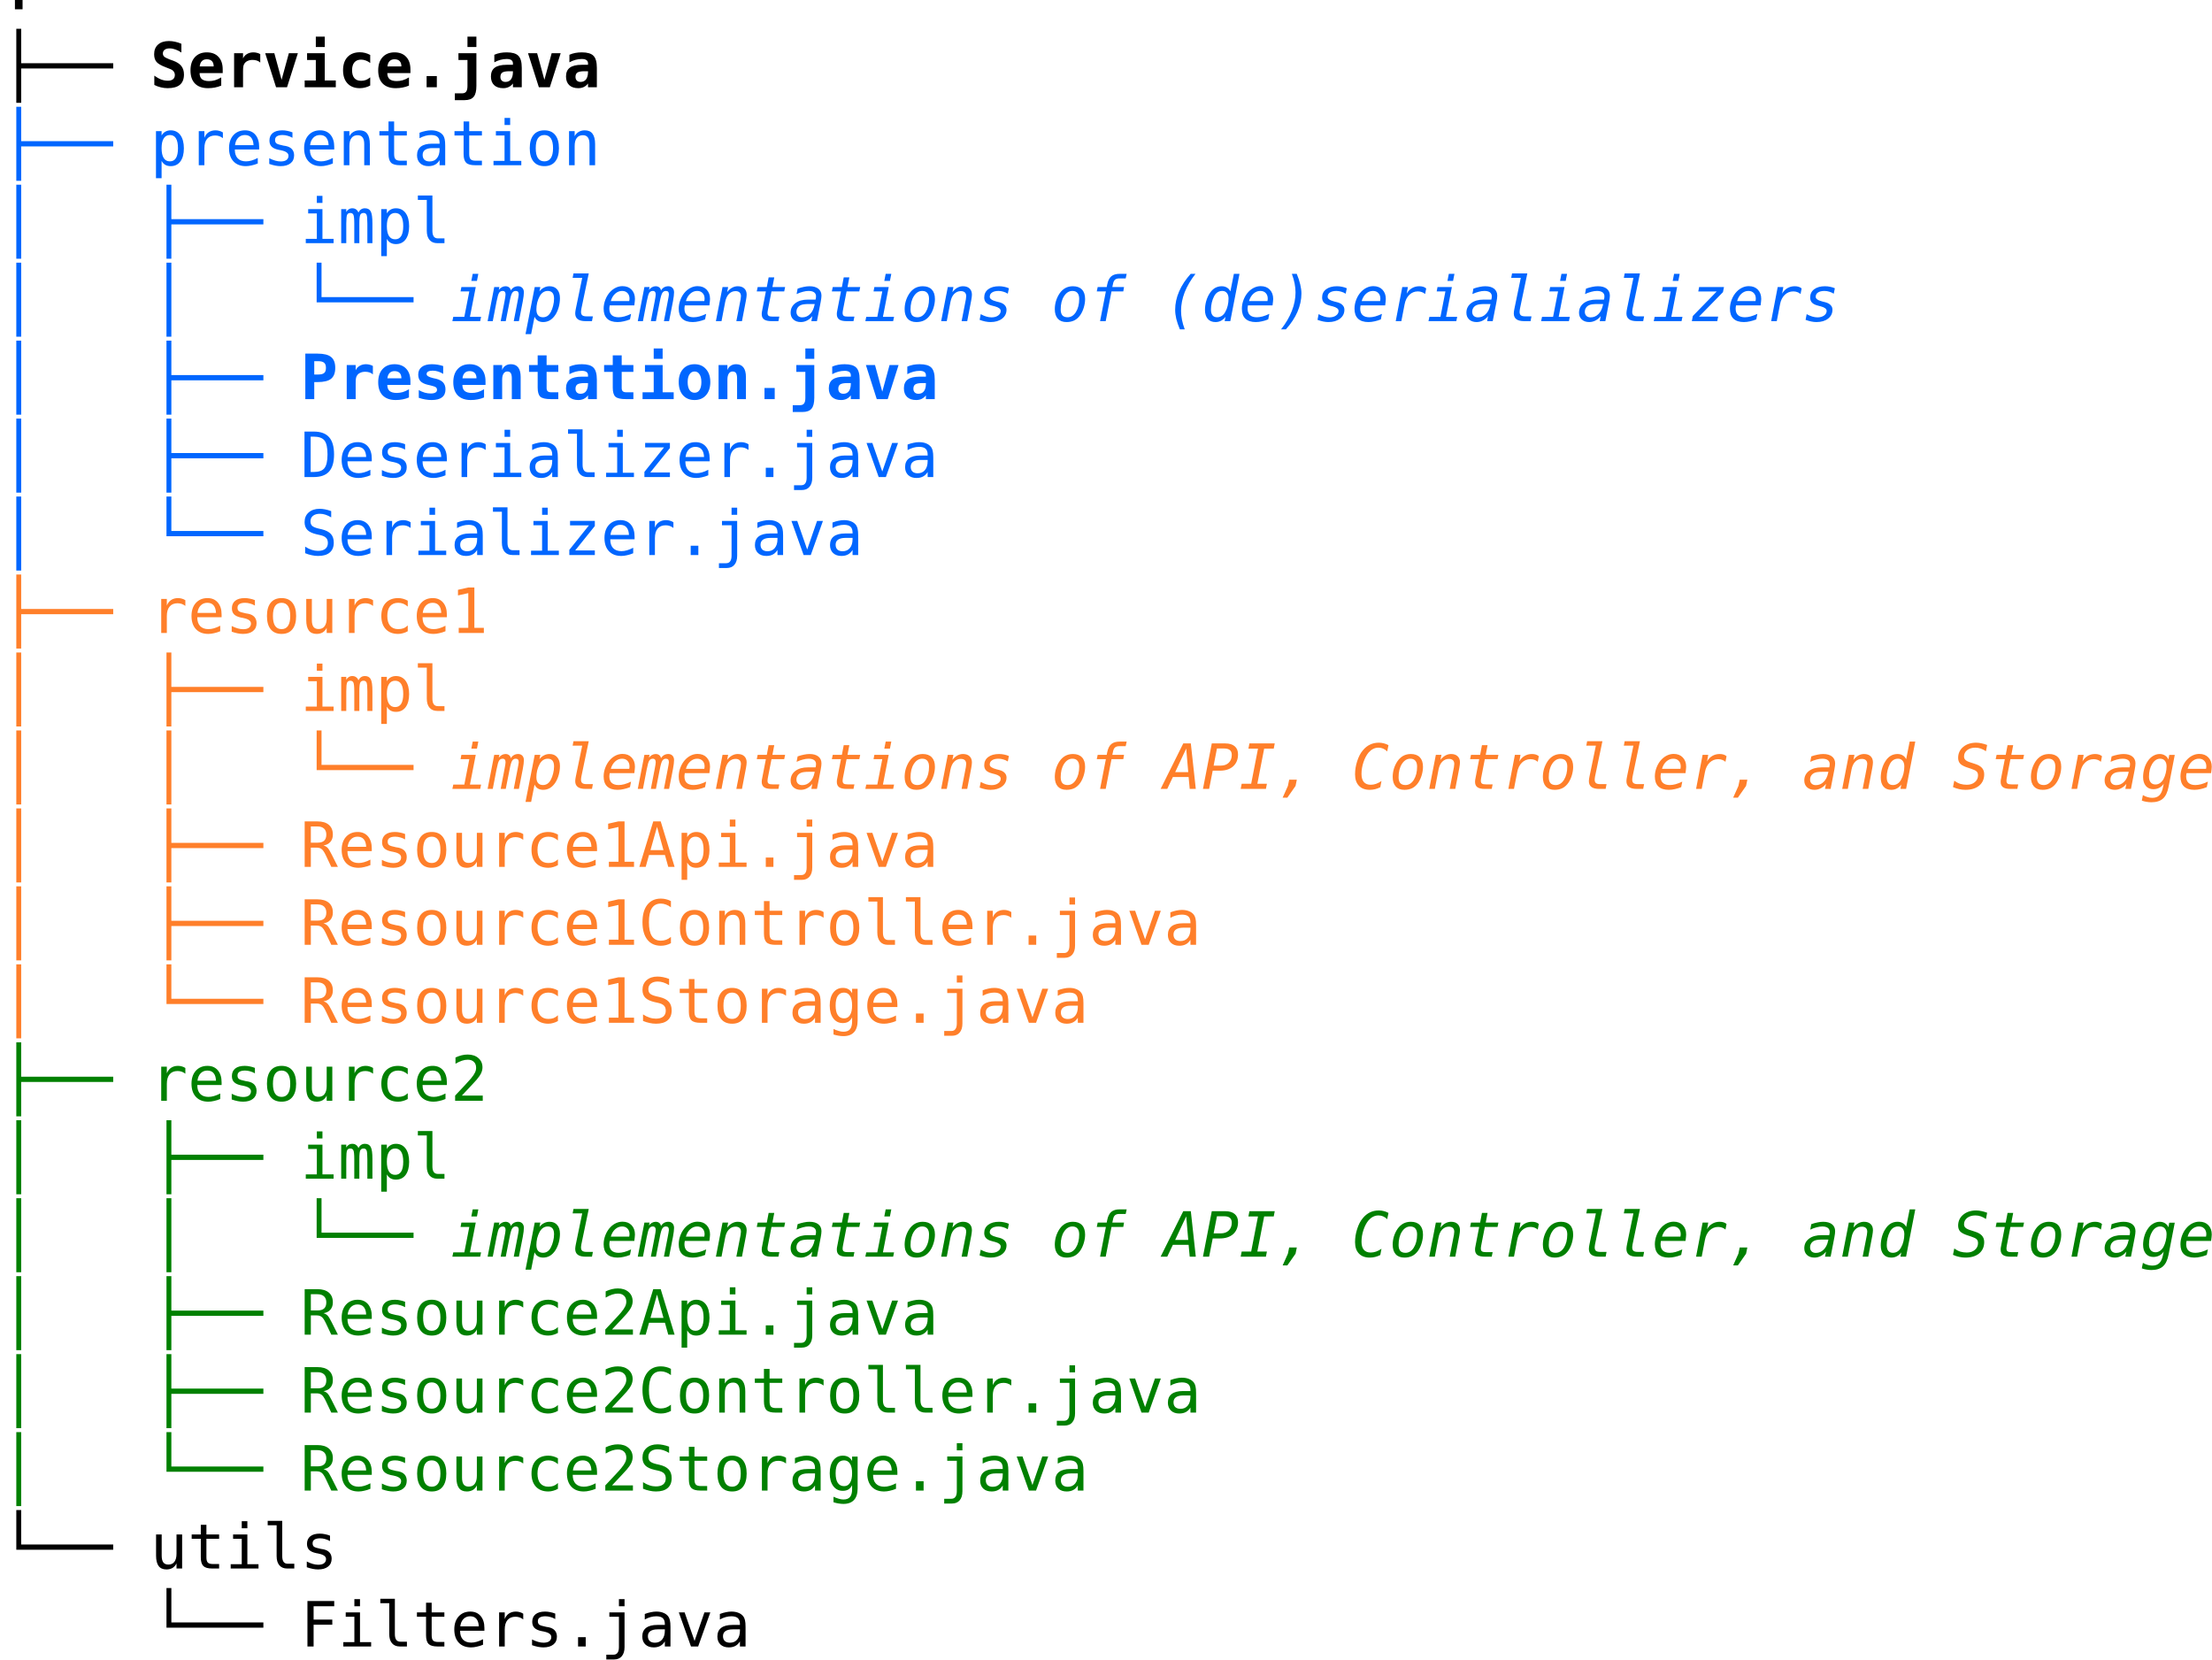
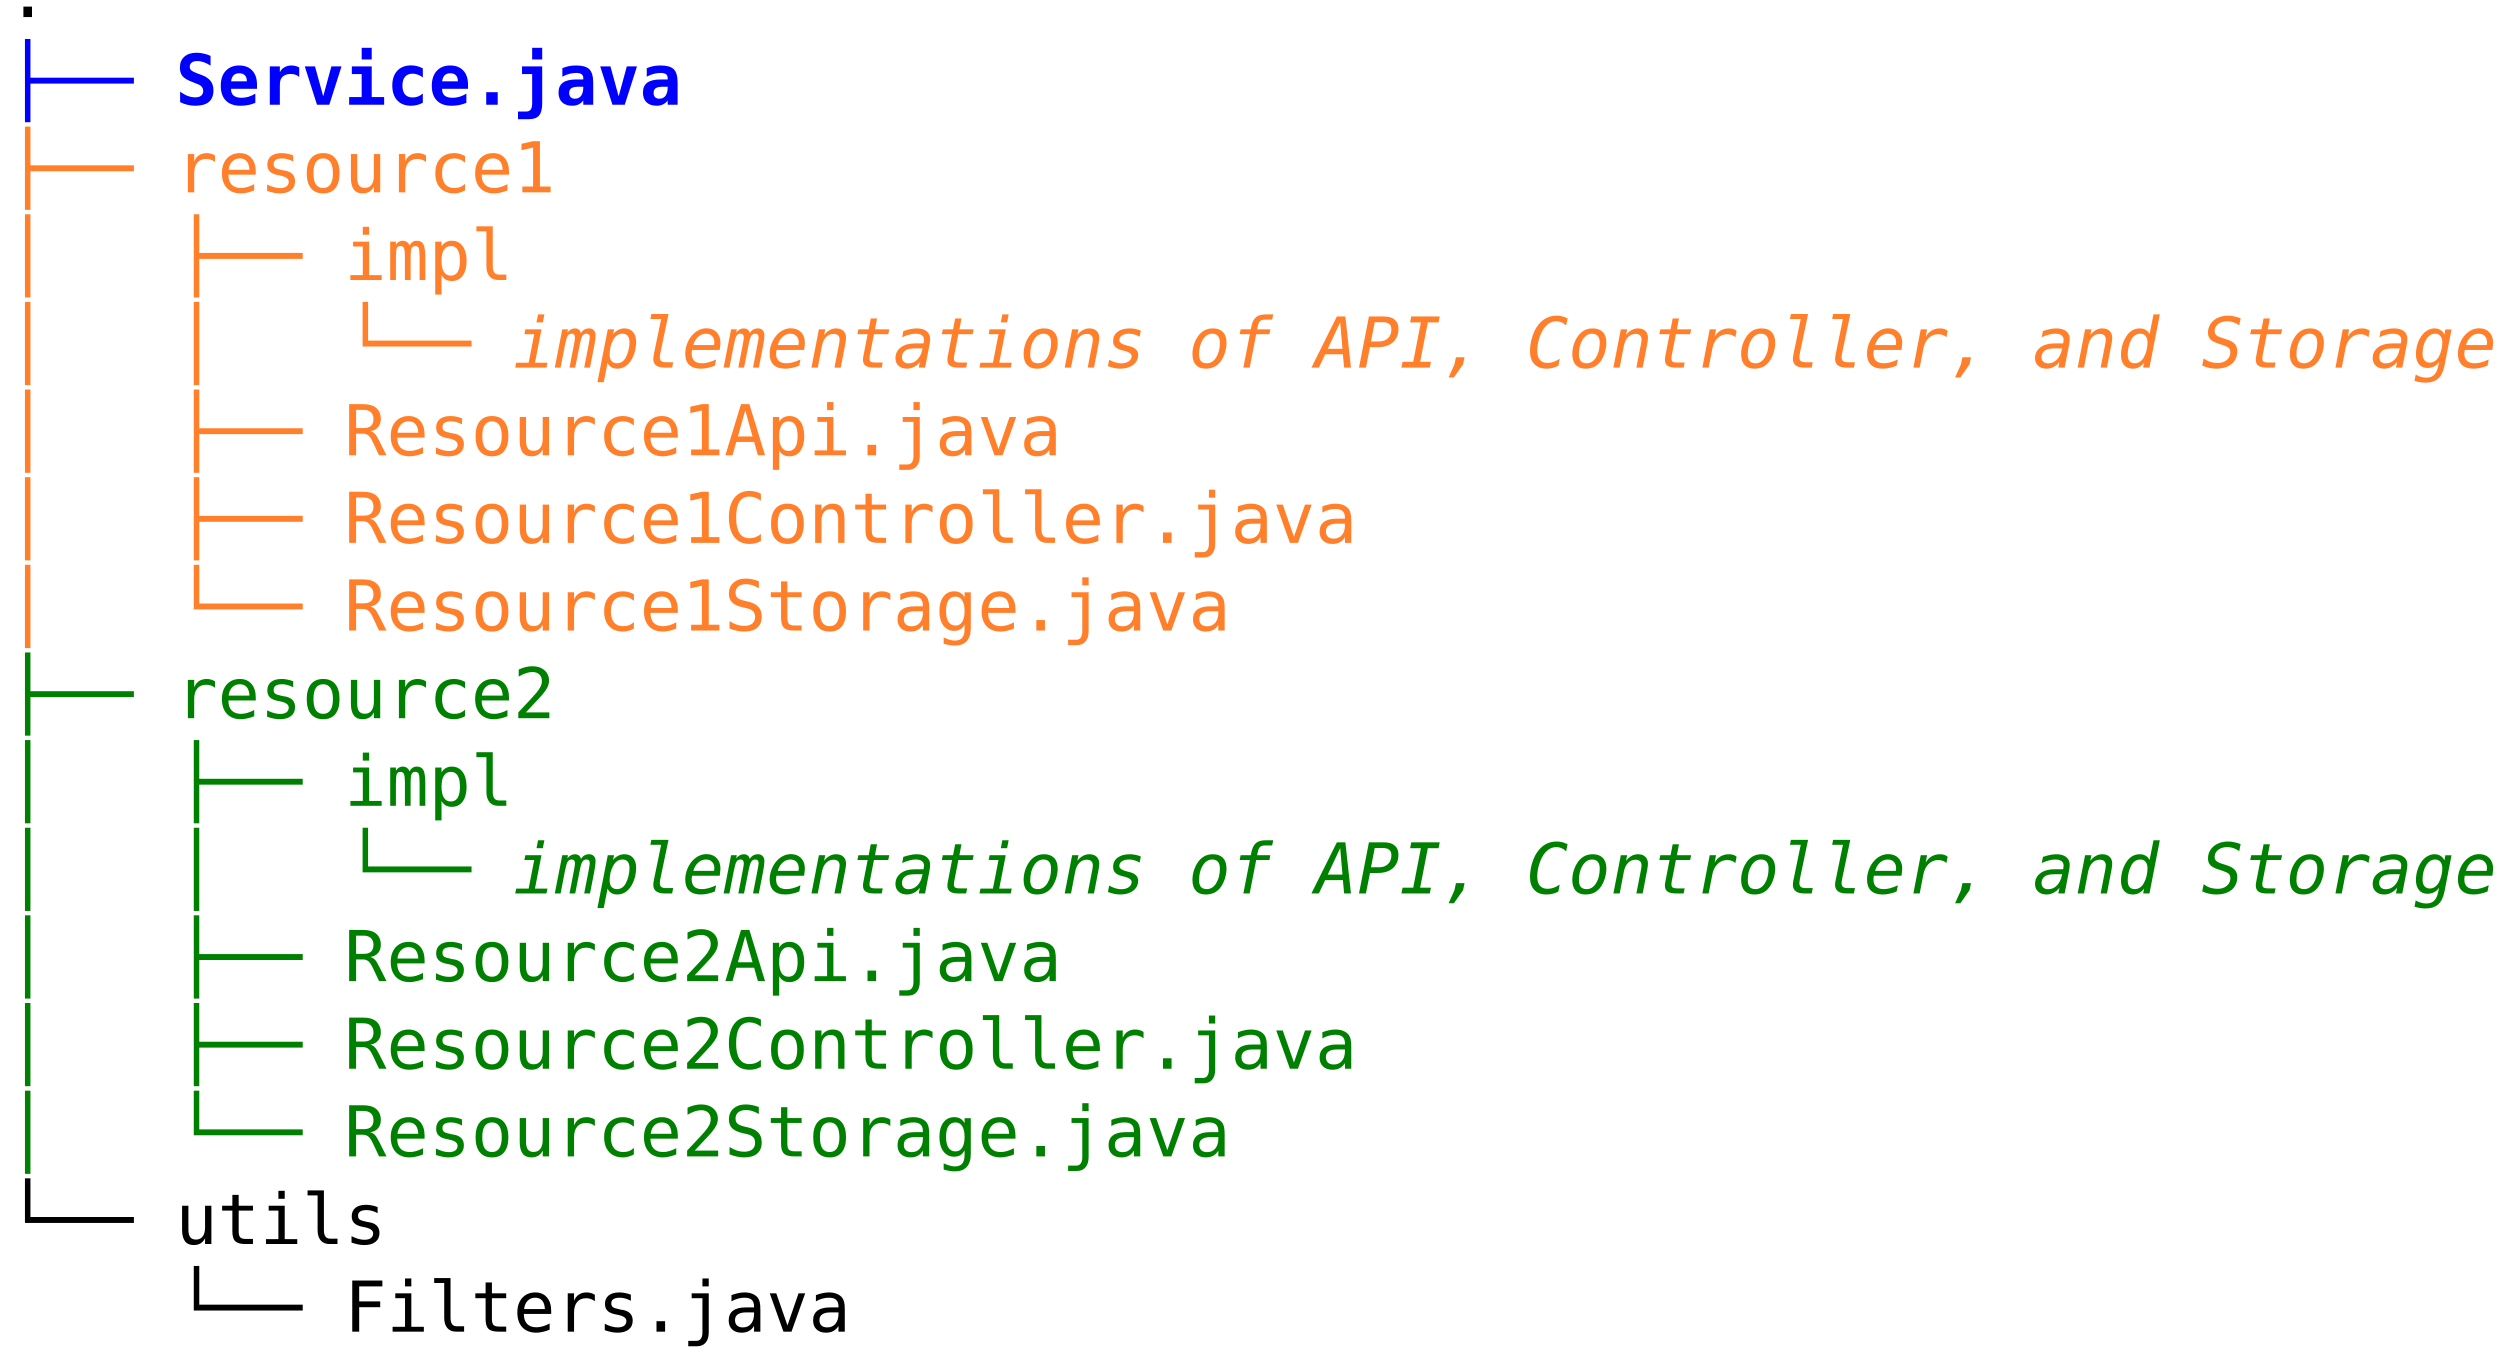
- <svg xmlns="http://www.w3.org/2000/svg" width="375.378mm" height="281.59mm" viewBox="0 0 375.378 281.59" version="1.1" id="svg8">
+ <svg xmlns="http://www.w3.org/2000/svg" width="377.376mm" height="204.214mm" viewBox="0 0 377.376 204.214" version="1.1" id="svg8">
  <defs id="defs2" />
-   <g id="layer1" transform="translate(421.8214,-11.18577)">
+   <g id="layer1" transform="translate(422.8214,-10.18578)">
    <text xml:space="preserve" style="font-style:normal;font-weight:normal;font-size:10.583px;line-height:1.25;font-family:sans-serif;letter-spacing:0px;word-spacing:0px;fill:#000000;fill-opacity:1;stroke:none;stroke-width:0.265" x="-421.821" y="12.762" id="text817">
      <tspan id="tspan815" x="-421.821" y="12.762" style="font-style:normal;font-variant:normal;font-weight:normal;font-stretch:normal;font-family:monospace;-inkscape-font-specification:monospace;stroke-width:0.265">.</tspan>
-       <tspan x="-421.821" y="25.991" style="font-style:normal;font-variant:normal;font-weight:normal;font-stretch:normal;font-family:monospace;-inkscape-font-specification:monospace;stroke-width:0.265" id="tspan819">├── <tspan style="font-weight:bold" id="tspan879">Service.java</tspan>
+       <tspan x="-421.821" y="25.991" style="font-style:normal;font-variant:normal;font-weight:normal;font-stretch:normal;font-family:monospace;-inkscape-font-specification:monospace;fill:#0000ff;stroke-width:0.265" id="tspan831">├── <tspan style="font-weight:bold;fill:#0000ff" id="tspan879">Service.java</tspan>
      </tspan>
-       <tspan x="-421.821" y="39.22" style="font-style:normal;font-variant:normal;font-weight:normal;font-stretch:normal;font-family:monospace;-inkscape-font-specification:monospace;fill:#0066ff;stroke-width:0.265" id="tspan821">├── presentation</tspan>
-       <tspan x="-421.821" y="52.449" style="font-style:normal;font-variant:normal;font-weight:normal;font-stretch:normal;font-family:monospace;-inkscape-font-specification:monospace;fill:#0066ff;stroke-width:0.265" id="tspan823">│   ├── impl</tspan>
-       <tspan x="-421.821" y="65.679" style="font-style:normal;font-variant:normal;font-weight:normal;font-stretch:normal;font-family:monospace;-inkscape-font-specification:monospace;fill:#0066ff;stroke-width:0.265" id="tspan825">│   │   └── <tspan style="font-style:italic;fill:#0066ff" id="tspan863">implementations of (de)serialializers</tspan>
+       <tspan x="-421.821" y="39.22" style="font-style:normal;font-variant:normal;font-weight:normal;font-stretch:normal;font-family:monospace;-inkscape-font-specification:monospace;fill:#ff7f2a;stroke-width:0.265" id="tspan833">├── resource1</tspan>
+       <tspan x="-421.821" y="52.449" style="font-style:normal;font-variant:normal;font-weight:normal;font-stretch:normal;font-family:monospace;-inkscape-font-specification:monospace;fill:#ff7f2a;stroke-width:0.265" id="tspan835">│   ├── impl</tspan>
+       <tspan x="-421.821" y="65.678" style="font-style:normal;font-variant:normal;font-weight:normal;font-stretch:normal;font-family:monospace;-inkscape-font-specification:monospace;fill:#ff7f2a;stroke-width:0.265" id="tspan837">│   │   └── <tspan style="font-style:italic;fill:#ff7f2a" id="tspan865">implementations of API, Controller, and Storage</tspan>
      </tspan>
-       <tspan x="-421.821" y="78.908" style="font-style:normal;font-variant:normal;font-weight:normal;font-stretch:normal;font-family:monospace;-inkscape-font-specification:monospace;fill:#0066ff;stroke-width:0.265" id="tspan827">│   ├── <tspan style="font-weight:bold" id="tspan877">Presentation.java</tspan>
+       <tspan x="-421.821" y="78.908" style="font-style:normal;font-variant:normal;font-weight:normal;font-stretch:normal;font-family:monospace;-inkscape-font-specification:monospace;fill:#ff7f2a;stroke-width:0.265" id="tspan839">│   ├── Resource1Api.java</tspan>
+       <tspan x="-421.821" y="92.137" style="font-style:normal;font-variant:normal;font-weight:normal;font-stretch:normal;font-family:monospace;-inkscape-font-specification:monospace;fill:#ff7f2a;stroke-width:0.265" id="tspan841">│   ├── Resource1Controller.java</tspan>
+       <tspan x="-421.821" y="105.366" style="font-style:normal;font-variant:normal;font-weight:normal;font-stretch:normal;font-family:monospace;-inkscape-font-specification:monospace;fill:#ff7f2a;stroke-width:0.265" id="tspan843">│   └── Resource1Storage.java</tspan>
+       <tspan x="-421.821" y="118.595" style="font-style:normal;font-variant:normal;font-weight:normal;font-stretch:normal;font-family:monospace;-inkscape-font-specification:monospace;fill:#008000;stroke-width:0.265" id="tspan845">├── resource2</tspan>
+       <tspan x="-421.821" y="131.824" style="font-style:normal;font-variant:normal;font-weight:normal;font-stretch:normal;font-family:monospace;-inkscape-font-specification:monospace;fill:#008000;stroke-width:0.265" id="tspan847">│   ├── impl</tspan>
+       <tspan x="-421.821" y="145.053" style="font-style:normal;font-variant:normal;font-weight:normal;font-stretch:normal;font-family:monospace;-inkscape-font-specification:monospace;fill:#008000;stroke-width:0.265" id="tspan849">│   │   └── <tspan style="font-style:italic;fill:#008000" id="tspan867">implementations of API, Controller, and Storage</tspan>
      </tspan>
-       <tspan x="-421.821" y="92.137" style="font-style:normal;font-variant:normal;font-weight:normal;font-stretch:normal;font-family:monospace;-inkscape-font-specification:monospace;fill:#0066ff;stroke-width:0.265" id="tspan829">│   ├── Deserializer.java</tspan>
-       <tspan x="-421.821" y="105.366" style="font-style:normal;font-variant:normal;font-weight:normal;font-stretch:normal;font-family:monospace;-inkscape-font-specification:monospace;fill:#0066ff;stroke-width:0.265" id="tspan831">│   └── Serializer.java</tspan>
-       <tspan x="-421.821" y="118.595" style="font-style:normal;font-variant:normal;font-weight:normal;font-stretch:normal;font-family:monospace;-inkscape-font-specification:monospace;fill:#ff7f2a;stroke-width:0.265" id="tspan833">├── resource1</tspan>
-       <tspan x="-421.821" y="131.824" style="font-style:normal;font-variant:normal;font-weight:normal;font-stretch:normal;font-family:monospace;-inkscape-font-specification:monospace;fill:#ff7f2a;stroke-width:0.265" id="tspan835">│   ├── impl</tspan>
-       <tspan x="-421.821" y="145.054" style="font-style:normal;font-variant:normal;font-weight:normal;font-stretch:normal;font-family:monospace;-inkscape-font-specification:monospace;fill:#ff7f2a;stroke-width:0.265" id="tspan837">│   │   └── <tspan style="font-style:italic;fill:#ff7f2a" id="tspan865">implementations of API, Controller, and Storage</tspan>
-       </tspan>
-       <tspan x="-421.821" y="158.283" style="font-style:normal;font-variant:normal;font-weight:normal;font-stretch:normal;font-family:monospace;-inkscape-font-specification:monospace;fill:#ff7f2a;stroke-width:0.265" id="tspan839">│   ├── Resource1Api.java</tspan>
-       <tspan x="-421.821" y="171.512" style="font-style:normal;font-variant:normal;font-weight:normal;font-stretch:normal;font-family:monospace;-inkscape-font-specification:monospace;fill:#ff7f2a;stroke-width:0.265" id="tspan841">│   ├── Resource1Controller.java</tspan>
-       <tspan x="-421.821" y="184.741" style="font-style:normal;font-variant:normal;font-weight:normal;font-stretch:normal;font-family:monospace;-inkscape-font-specification:monospace;fill:#ff7f2a;stroke-width:0.265" id="tspan843">│   └── Resource1Storage.java</tspan>
-       <tspan x="-421.821" y="197.97" style="font-style:normal;font-variant:normal;font-weight:normal;font-stretch:normal;font-family:monospace;-inkscape-font-specification:monospace;fill:#008000;stroke-width:0.265" id="tspan845">├── resource2</tspan>
-       <tspan x="-421.821" y="211.199" style="font-style:normal;font-variant:normal;font-weight:normal;font-stretch:normal;font-family:monospace;-inkscape-font-specification:monospace;fill:#008000;stroke-width:0.265" id="tspan847">│   ├── impl</tspan>
-       <tspan x="-421.821" y="224.429" style="font-style:normal;font-variant:normal;font-weight:normal;font-stretch:normal;font-family:monospace;-inkscape-font-specification:monospace;fill:#008000;stroke-width:0.265" id="tspan849">│   │   └── <tspan style="font-style:italic;fill:#008000" id="tspan867">implementations of API, Controller, and Storage</tspan>
-       </tspan>
-       <tspan x="-421.821" y="237.658" style="font-style:normal;font-variant:normal;font-weight:normal;font-stretch:normal;font-family:monospace;-inkscape-font-specification:monospace;fill:#008000;stroke-width:0.265" id="tspan851">│   ├── Resource2Api.java</tspan>
-       <tspan x="-421.821" y="250.887" style="font-style:normal;font-variant:normal;font-weight:normal;font-stretch:normal;font-family:monospace;-inkscape-font-specification:monospace;fill:#008000;stroke-width:0.265" id="tspan853">│   ├── Resource2Controller.java</tspan>
-       <tspan x="-421.821" y="264.116" style="font-style:normal;font-variant:normal;font-weight:normal;font-stretch:normal;font-family:monospace;-inkscape-font-specification:monospace;fill:#008000;stroke-width:0.265" id="tspan855">│   └── Resource2Storage.java</tspan>
-       <tspan x="-421.821" y="277.345" style="font-style:normal;font-variant:normal;font-weight:normal;font-stretch:normal;font-family:monospace;-inkscape-font-specification:monospace;stroke-width:0.265" id="tspan857">└── utils</tspan>
-       <tspan x="-421.821" y="290.574" style="font-style:normal;font-variant:normal;font-weight:normal;font-stretch:normal;font-family:monospace;-inkscape-font-specification:monospace;stroke-width:0.265" id="tspan859">    └── Filters.java</tspan>
-       <tspan x="-421.821" y="303.804" style="font-style:normal;font-variant:normal;font-weight:normal;font-stretch:normal;font-family:monospace;-inkscape-font-specification:monospace;stroke-width:0.265" id="tspan861" />
+       <tspan x="-421.821" y="158.282" style="font-style:normal;font-variant:normal;font-weight:normal;font-stretch:normal;font-family:monospace;-inkscape-font-specification:monospace;fill:#008000;stroke-width:0.265" id="tspan851">│   ├── Resource2Api.java</tspan>
+       <tspan x="-421.821" y="171.511" style="font-style:normal;font-variant:normal;font-weight:normal;font-stretch:normal;font-family:monospace;-inkscape-font-specification:monospace;fill:#008000;stroke-width:0.265" id="tspan853">│   ├── Resource2Controller.java</tspan>
+       <tspan x="-421.821" y="184.741" style="font-style:normal;font-variant:normal;font-weight:normal;font-stretch:normal;font-family:monospace;-inkscape-font-specification:monospace;fill:#008000;stroke-width:0.265" id="tspan855">│   └── Resource2Storage.java</tspan>
+       <tspan x="-421.821" y="197.97" style="font-style:normal;font-variant:normal;font-weight:normal;font-stretch:normal;font-family:monospace;-inkscape-font-specification:monospace;stroke-width:0.265" id="tspan857">└── utils</tspan>
+       <tspan x="-421.821" y="211.199" style="font-style:normal;font-variant:normal;font-weight:normal;font-stretch:normal;font-family:monospace;-inkscape-font-specification:monospace;stroke-width:0.265" id="tspan859">    └── Filters.java</tspan>
+       <tspan x="-421.821" y="224.428" id="tspan861" />
    </text>
    <flowRoot xml:space="preserve" id="flowRoot869" style="font-style:normal;font-weight:normal;font-size:40px;line-height:1.25;font-family:sans-serif;letter-spacing:0px;word-spacing:0px;fill:#000000;fill-opacity:1;stroke:none" transform="scale(0.2645833)">
      <flowRegion id="flowRegion871">
        <rect id="rect873" width="677.143" height="120" x="-1554.286" y="862.52" />
      </flowRegion>
      <flowPara id="flowPara875" />
    </flowRoot>
  </g>
</svg>
